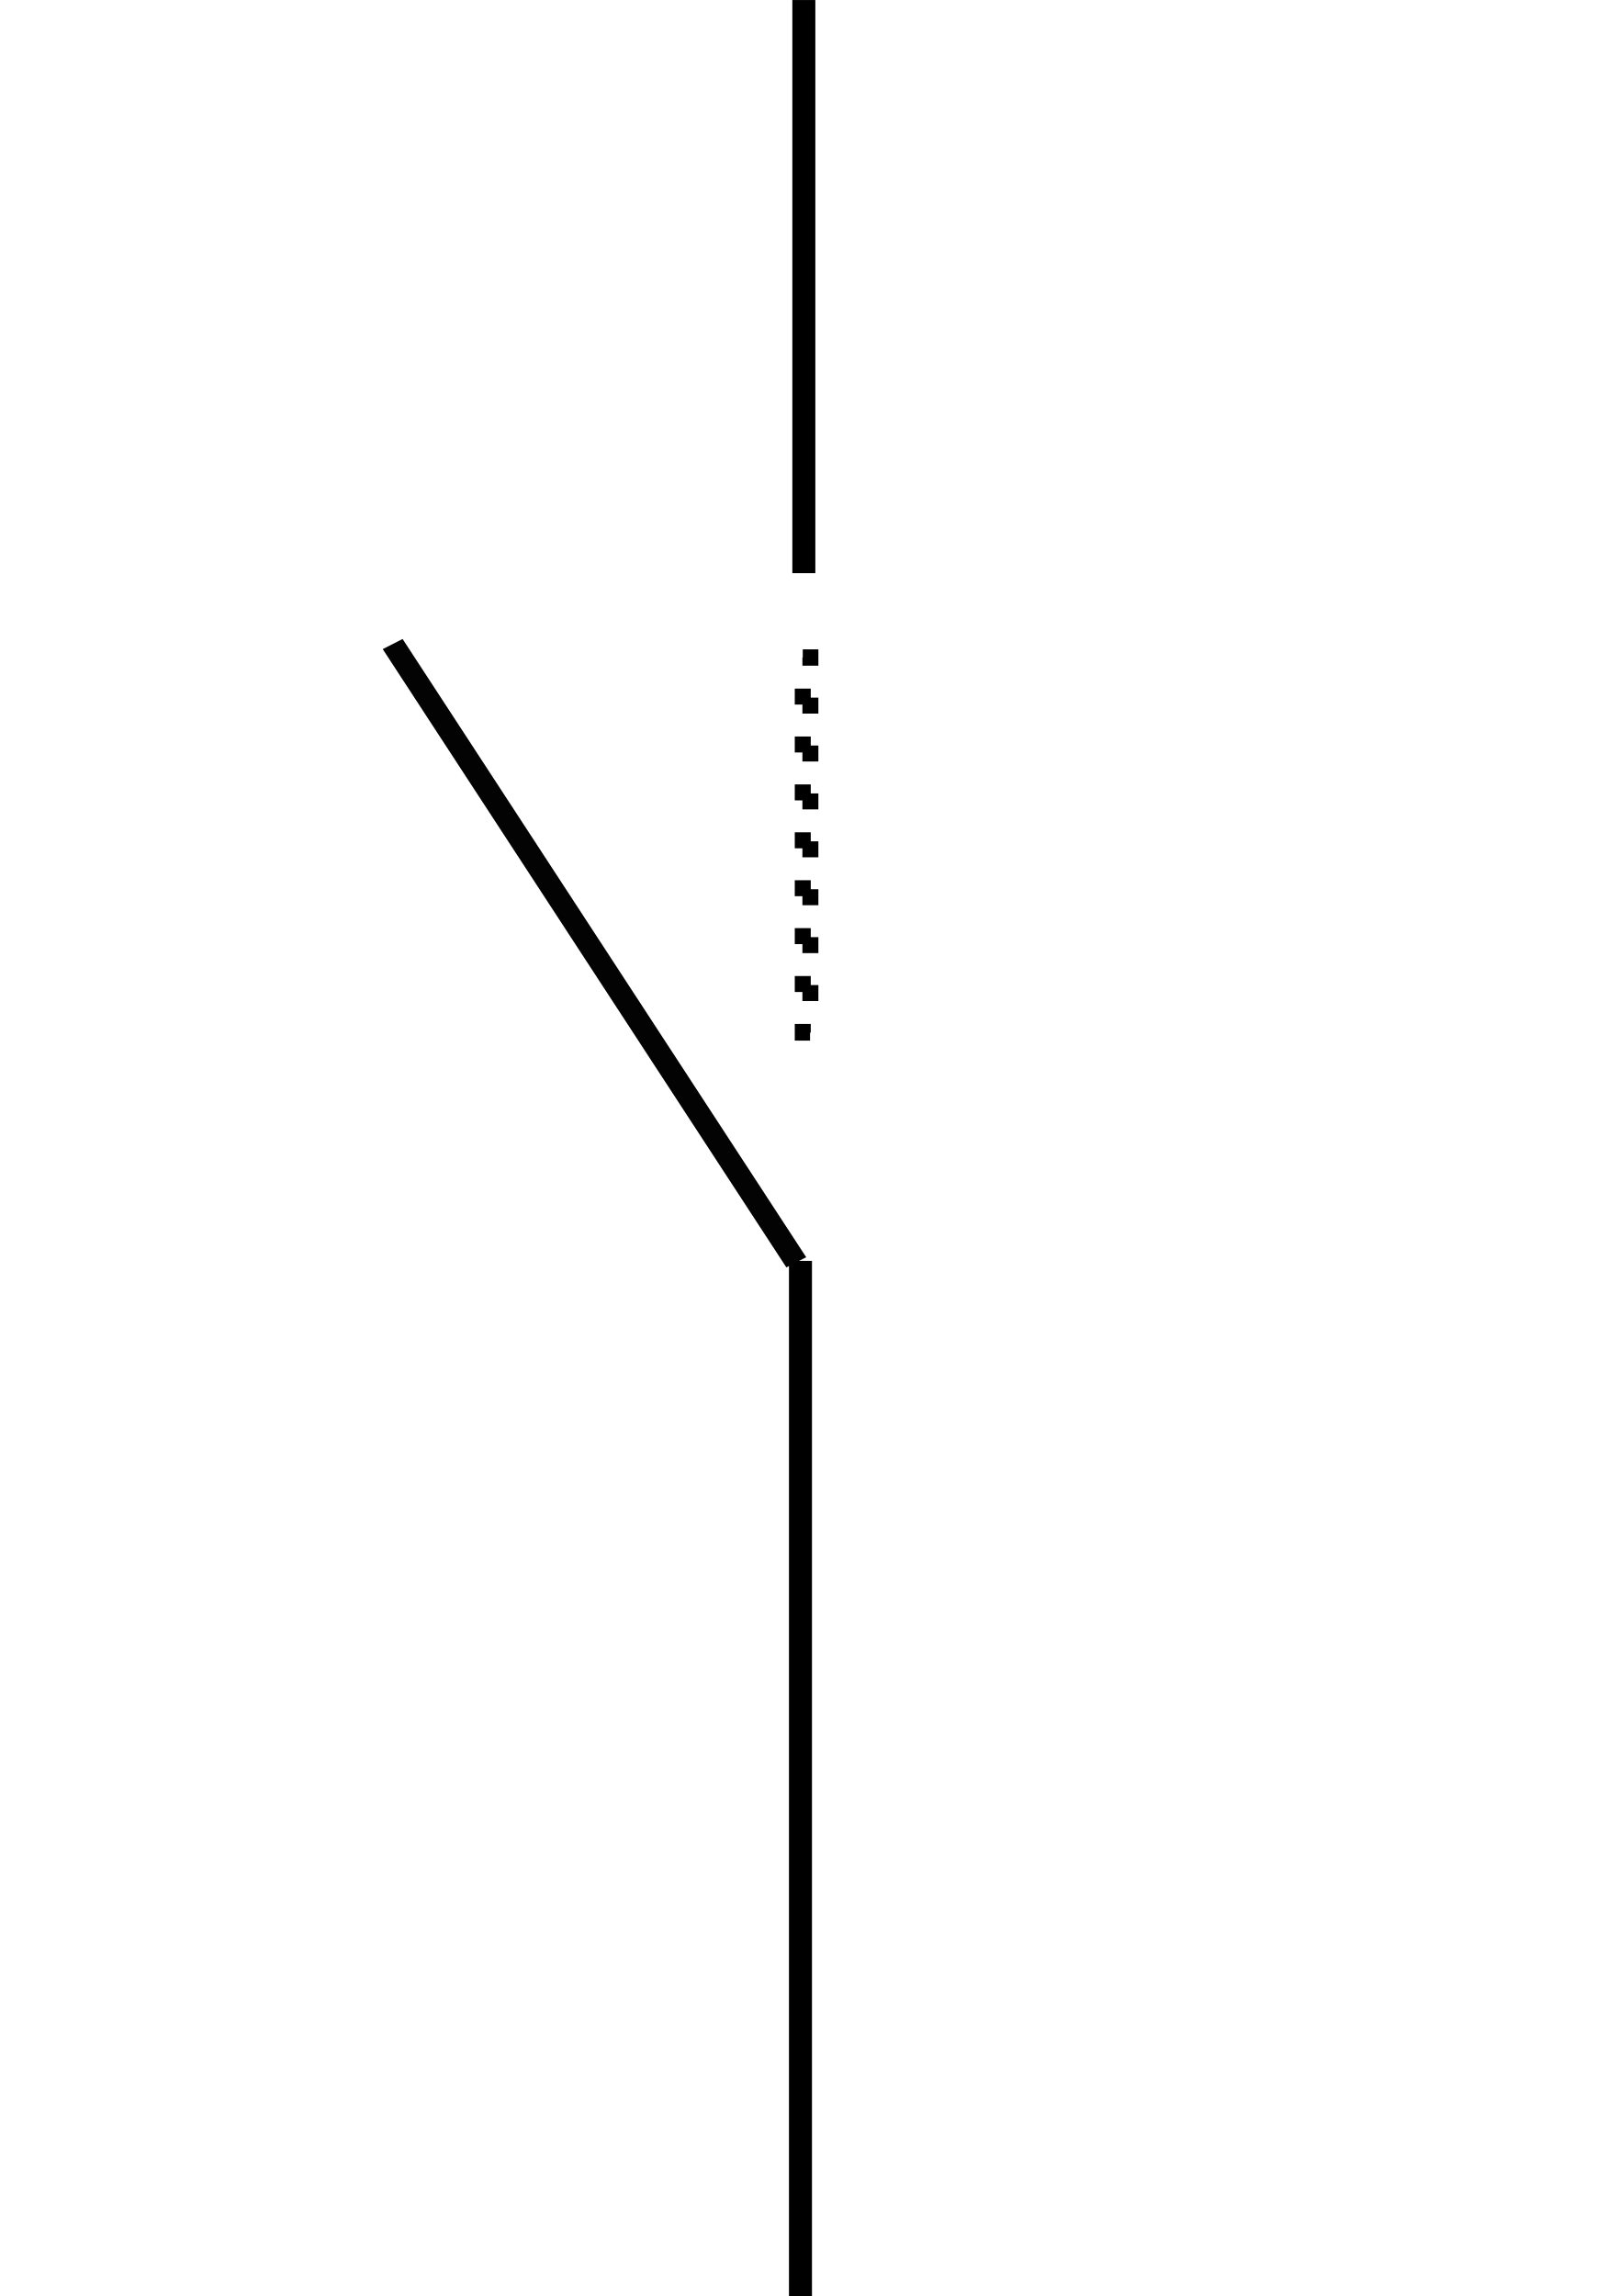
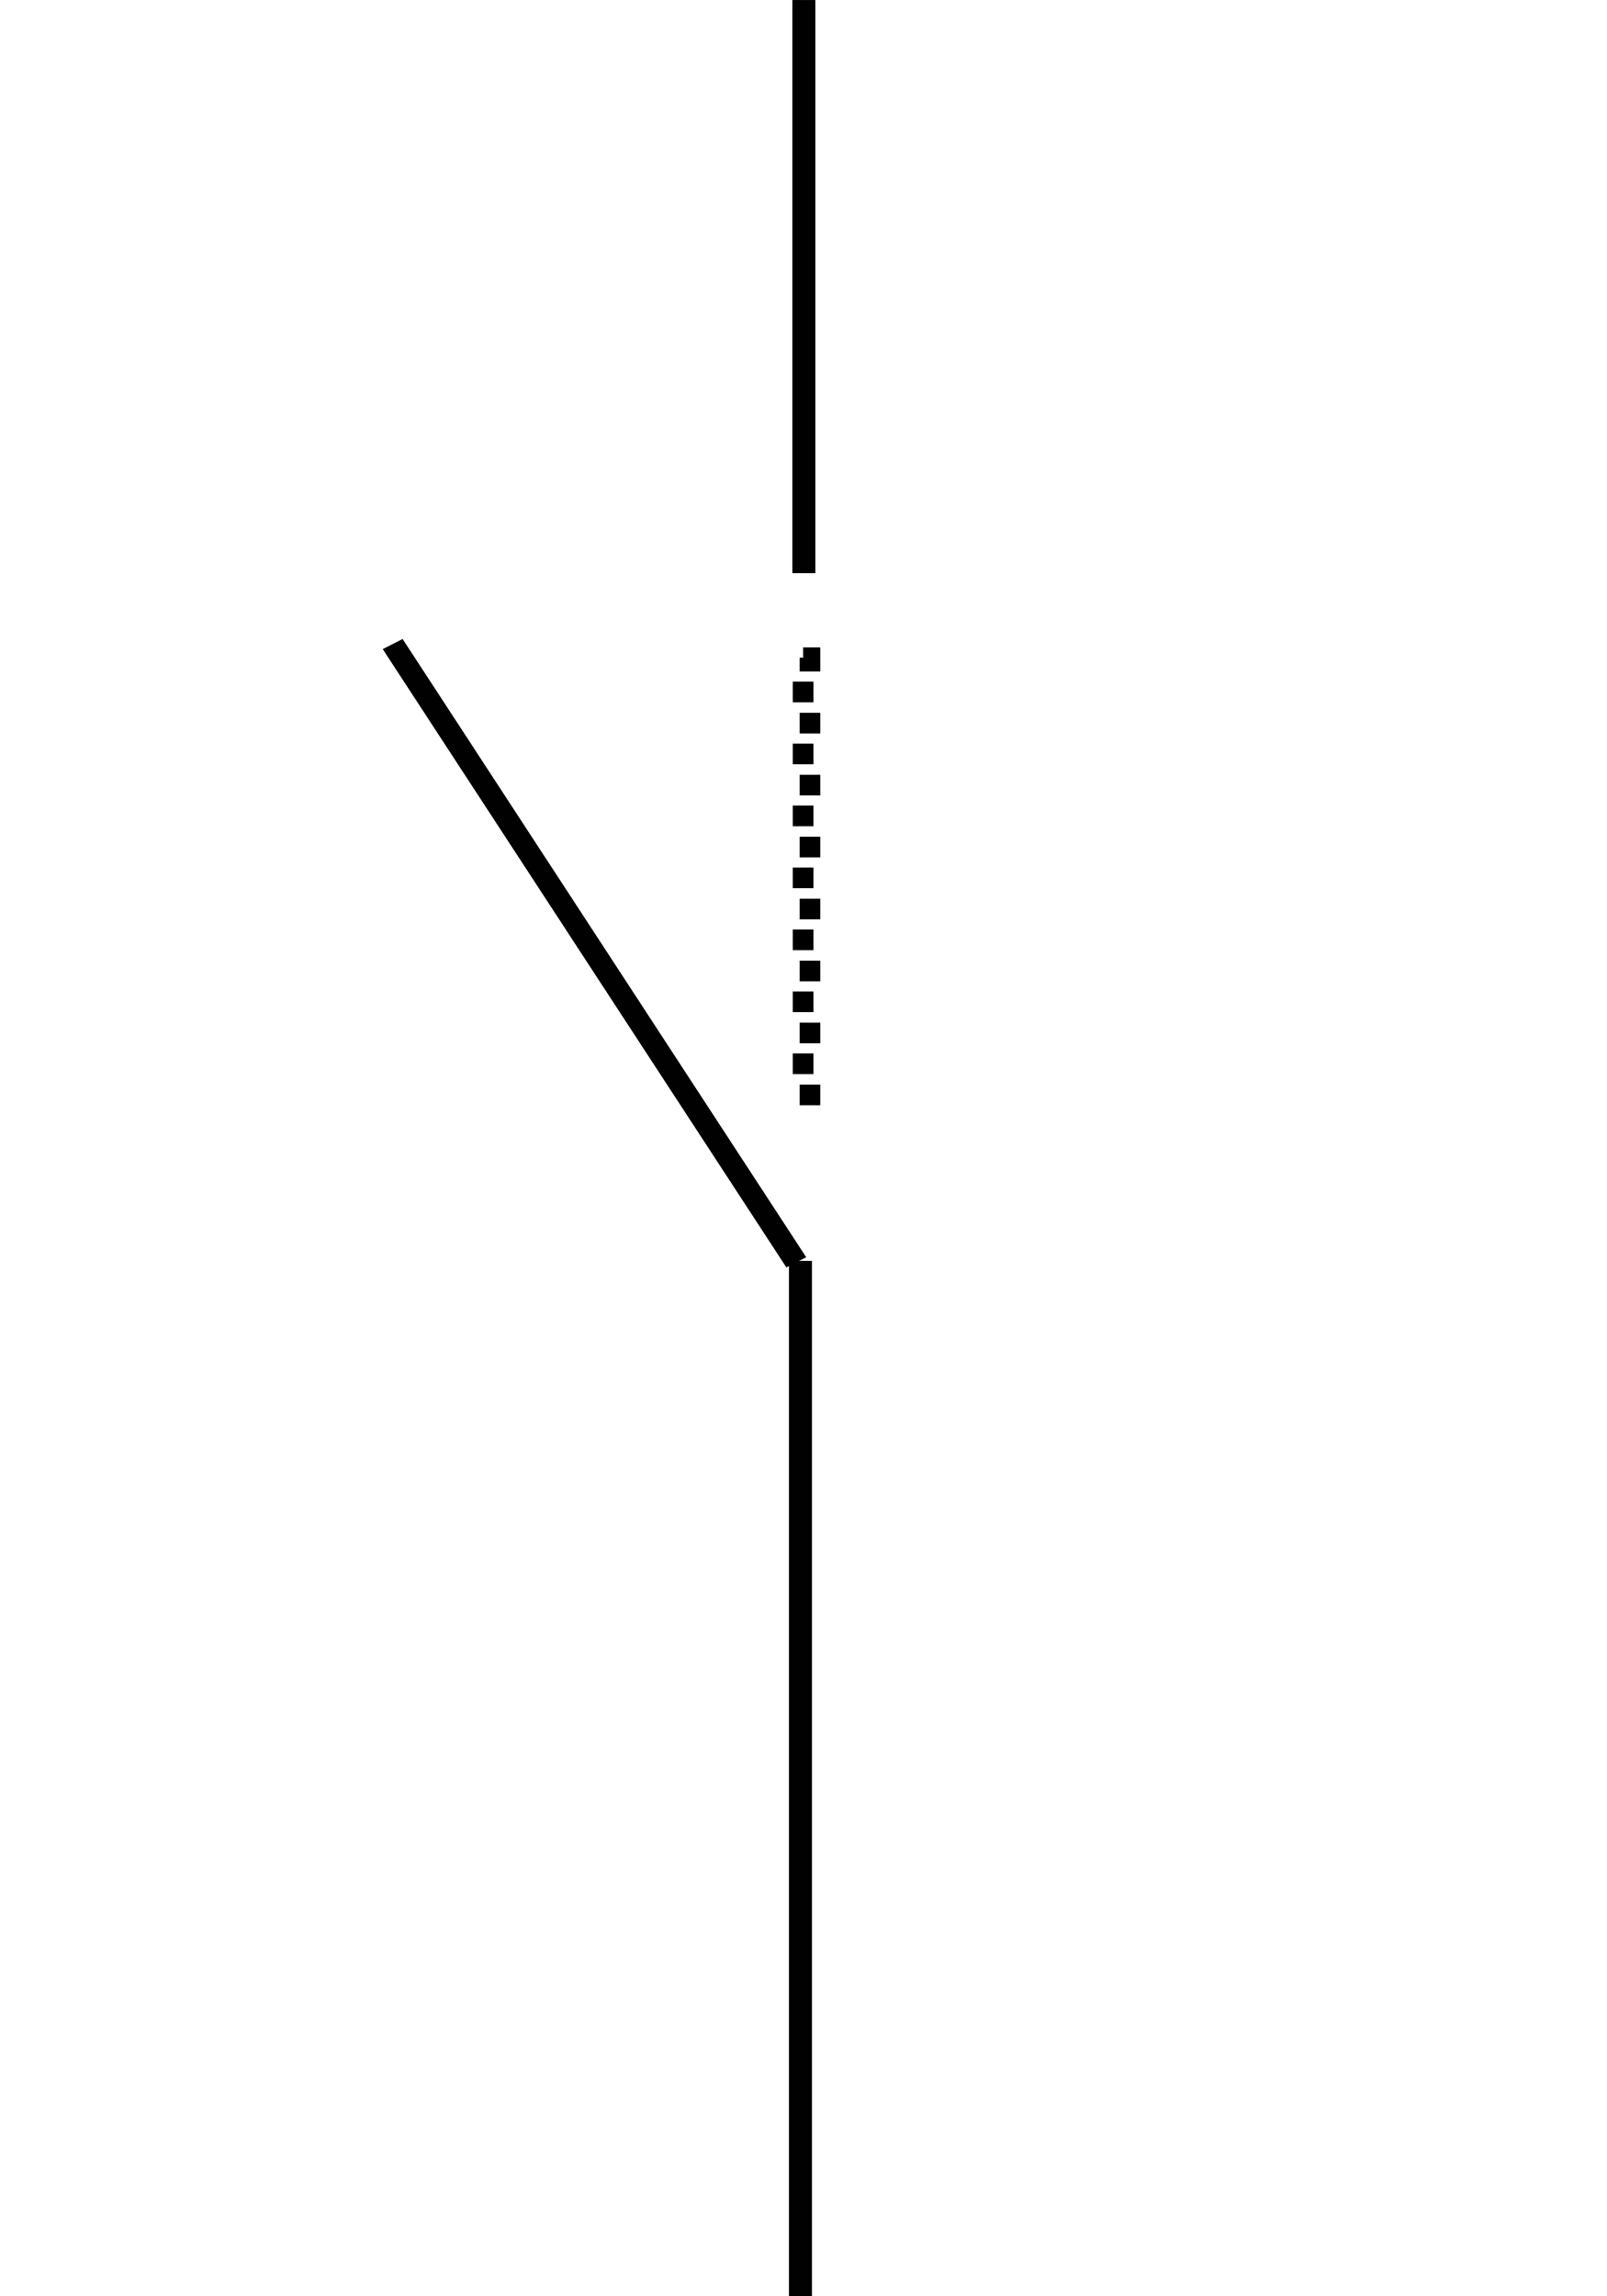
- <svg xmlns="http://www.w3.org/2000/svg" width="700" height="1000" viewBox="0 0 18.519 26.455">
-   <path style="fill:#000;stroke-width:.207" d="M9.131 0h.265v6.604h-.265z" />
-   <path style="fill:none;fill-opacity:1;stroke:#000;stroke-width:.184;stroke-dasharray:.184,.368;stroke-dashoffset:0;stroke-opacity:1" d="M9.251 7.574h.088v4.324h-.088z" />
-   <path style="fill:#000;stroke-width:.235;stroke-dasharray:none" d="M9.092 14.528h.265v11.944h-.265z" />
-   <path style="fill:#030303;fill-opacity:1;stroke:none;stroke-width:.236;stroke-opacity:1" transform="matrix(.89064 -.45471 .5467 .83733 0 0)" d="M-.398 8.716h.257v8.508h-.257z" />
+ <svg xmlns="http://www.w3.org/2000/svg" width="700" height="1000" viewBox="0 0 18.519 26.455" version="1.1" id="svg4">
+   <defs id="defs4" />
+   <path style="fill:#010101;stroke-width:0;fill-opacity:1;stroke:none;stroke-opacity:1;stroke-dasharray:none" d="M9.131 0h.265v6.604h-.265z" id="path1" />
+   <path style="fill:none;fill-opacity:1;stroke:#000000;stroke-width:0.238;stroke-dasharray:0.238,0.476;stroke-dashoffset:0;stroke-opacity:1" d="m 9.255,7.578 h 0.079 v 5.176 h -0.079 z" id="path2" />
+   <path style="fill:#010101;stroke-width:0;stroke-dasharray:none;fill-opacity:1;stroke:none;stroke-opacity:1" d="M9.092 14.528h.265v11.944h-.265z" id="path3" />
+   <path style="fill:#010101;fill-opacity:1;stroke:none;stroke-width:0;stroke-opacity:1;stroke-dasharray:none" transform="matrix(.89064 -.45471 .5467 .83733 0 0)" d="M-.398 8.716h.257v8.508h-.257z" id="path4" />
</svg>
